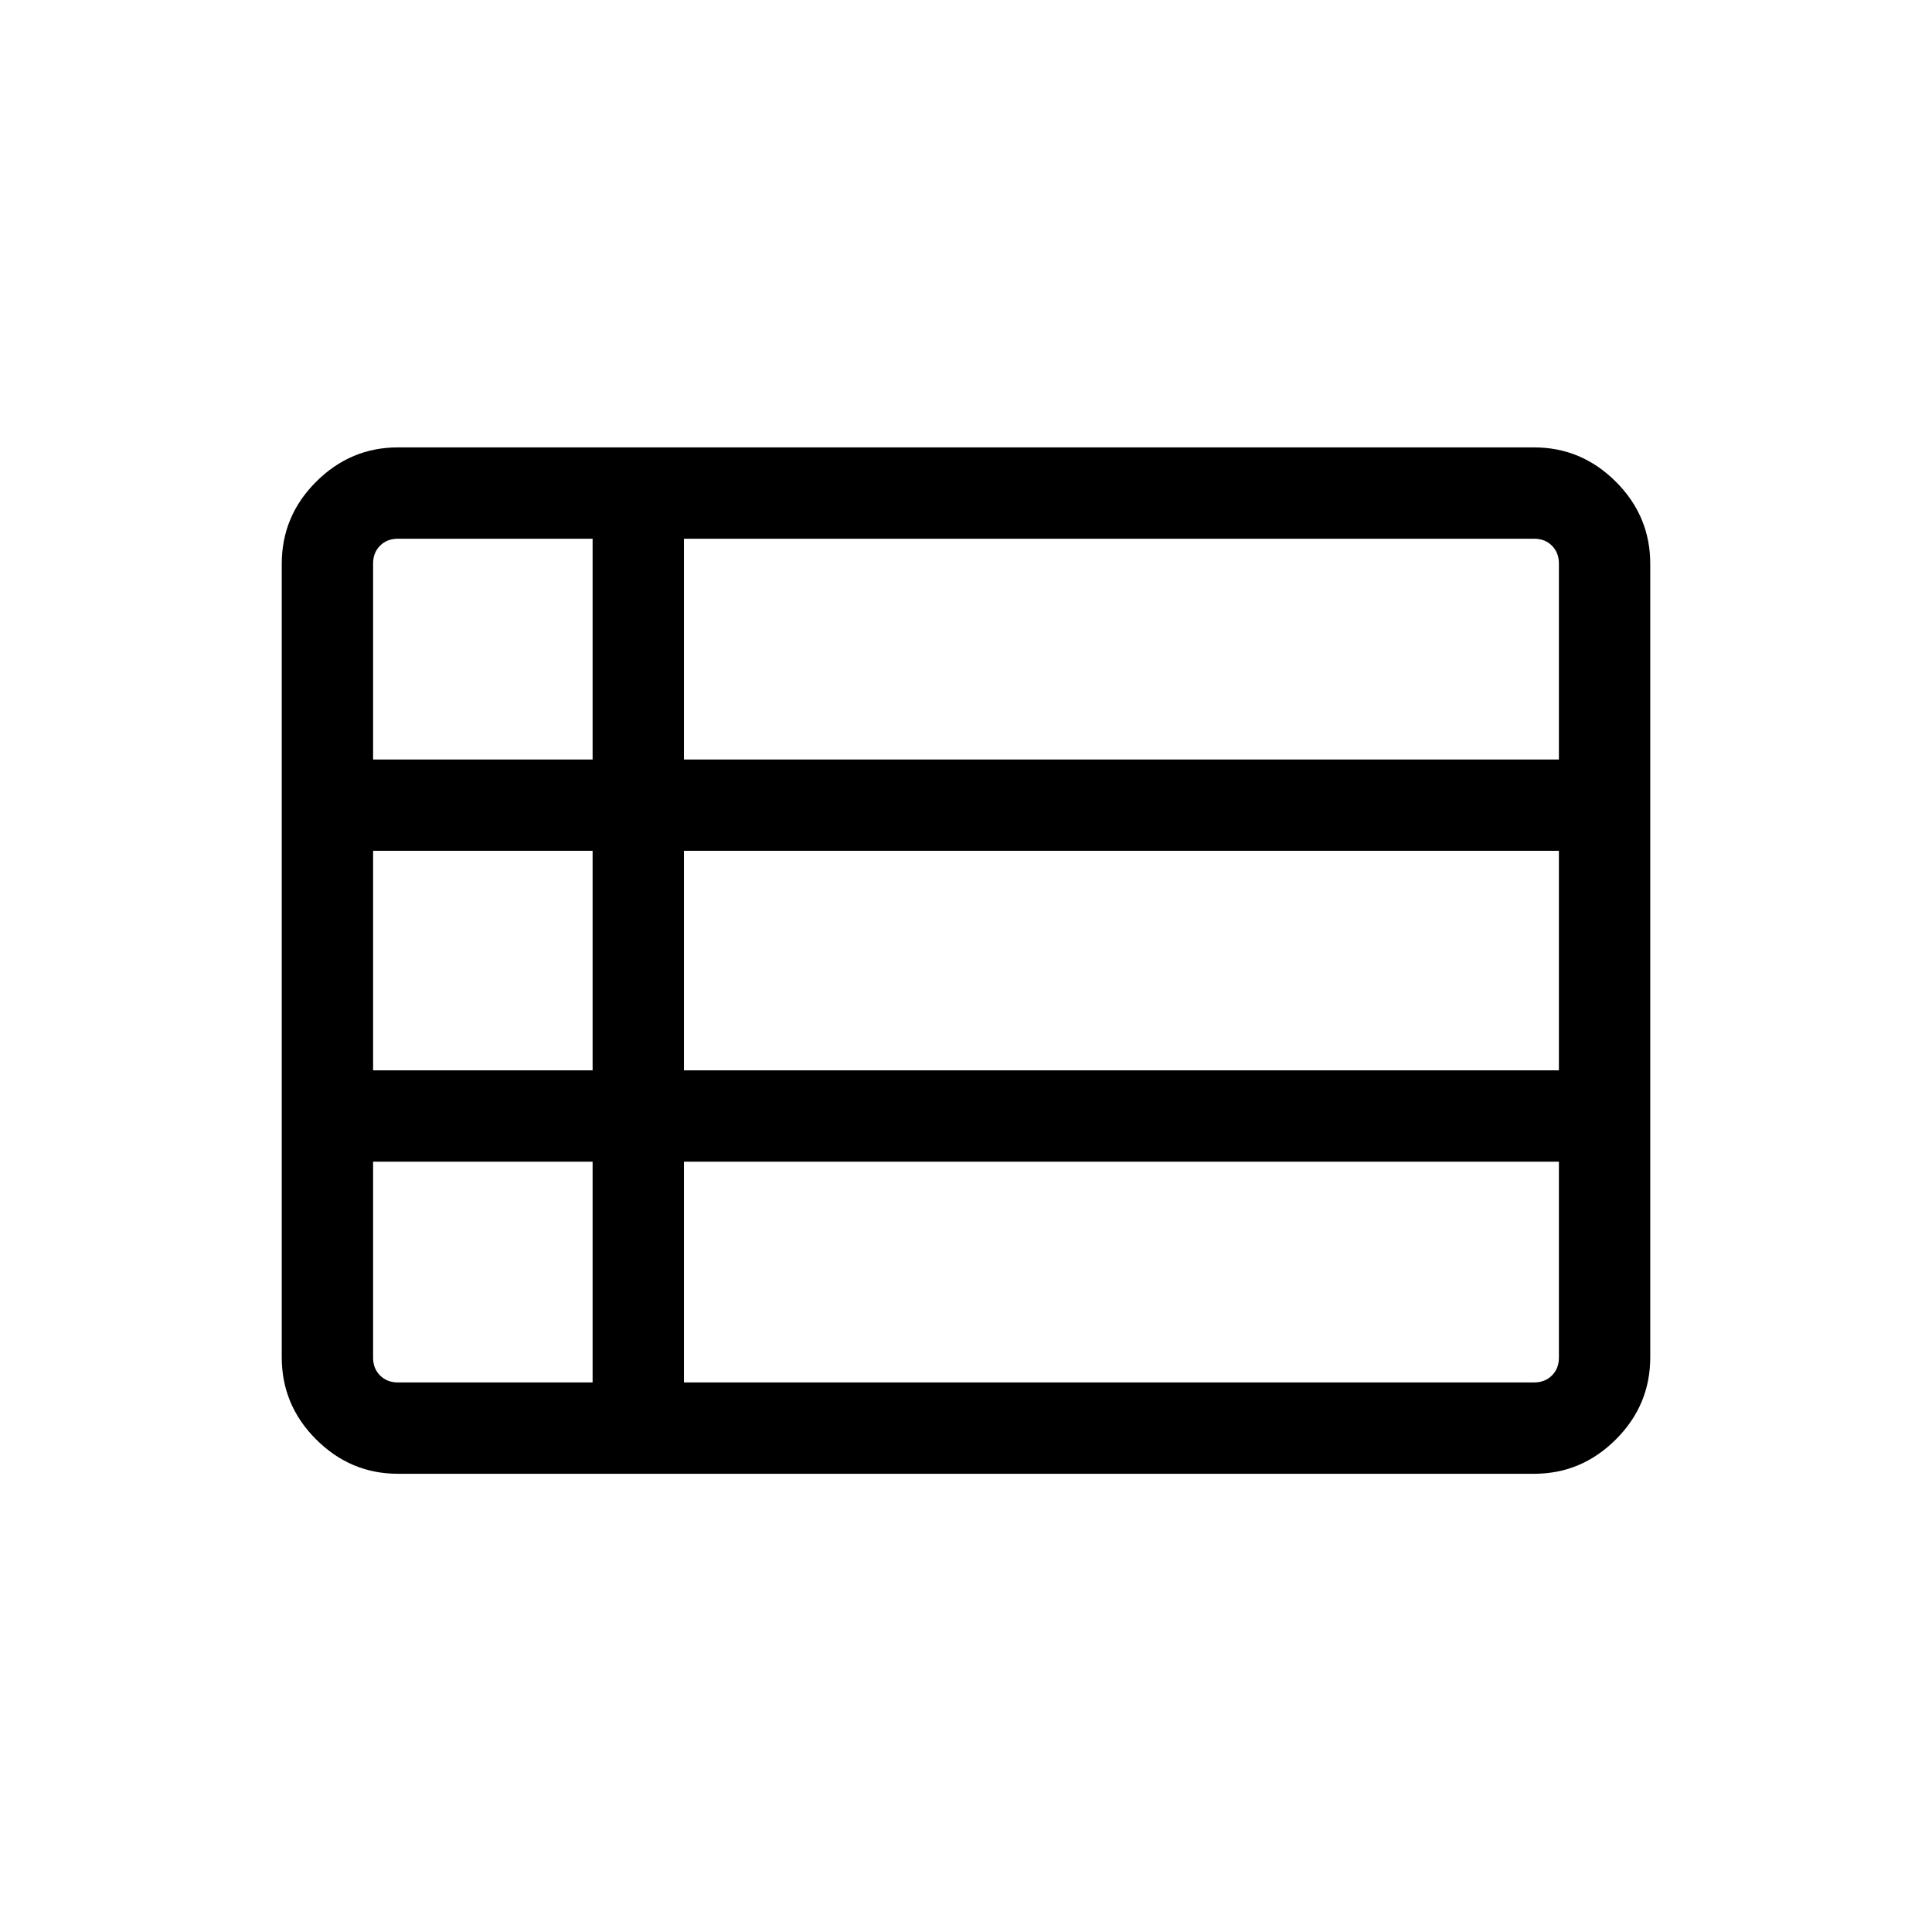
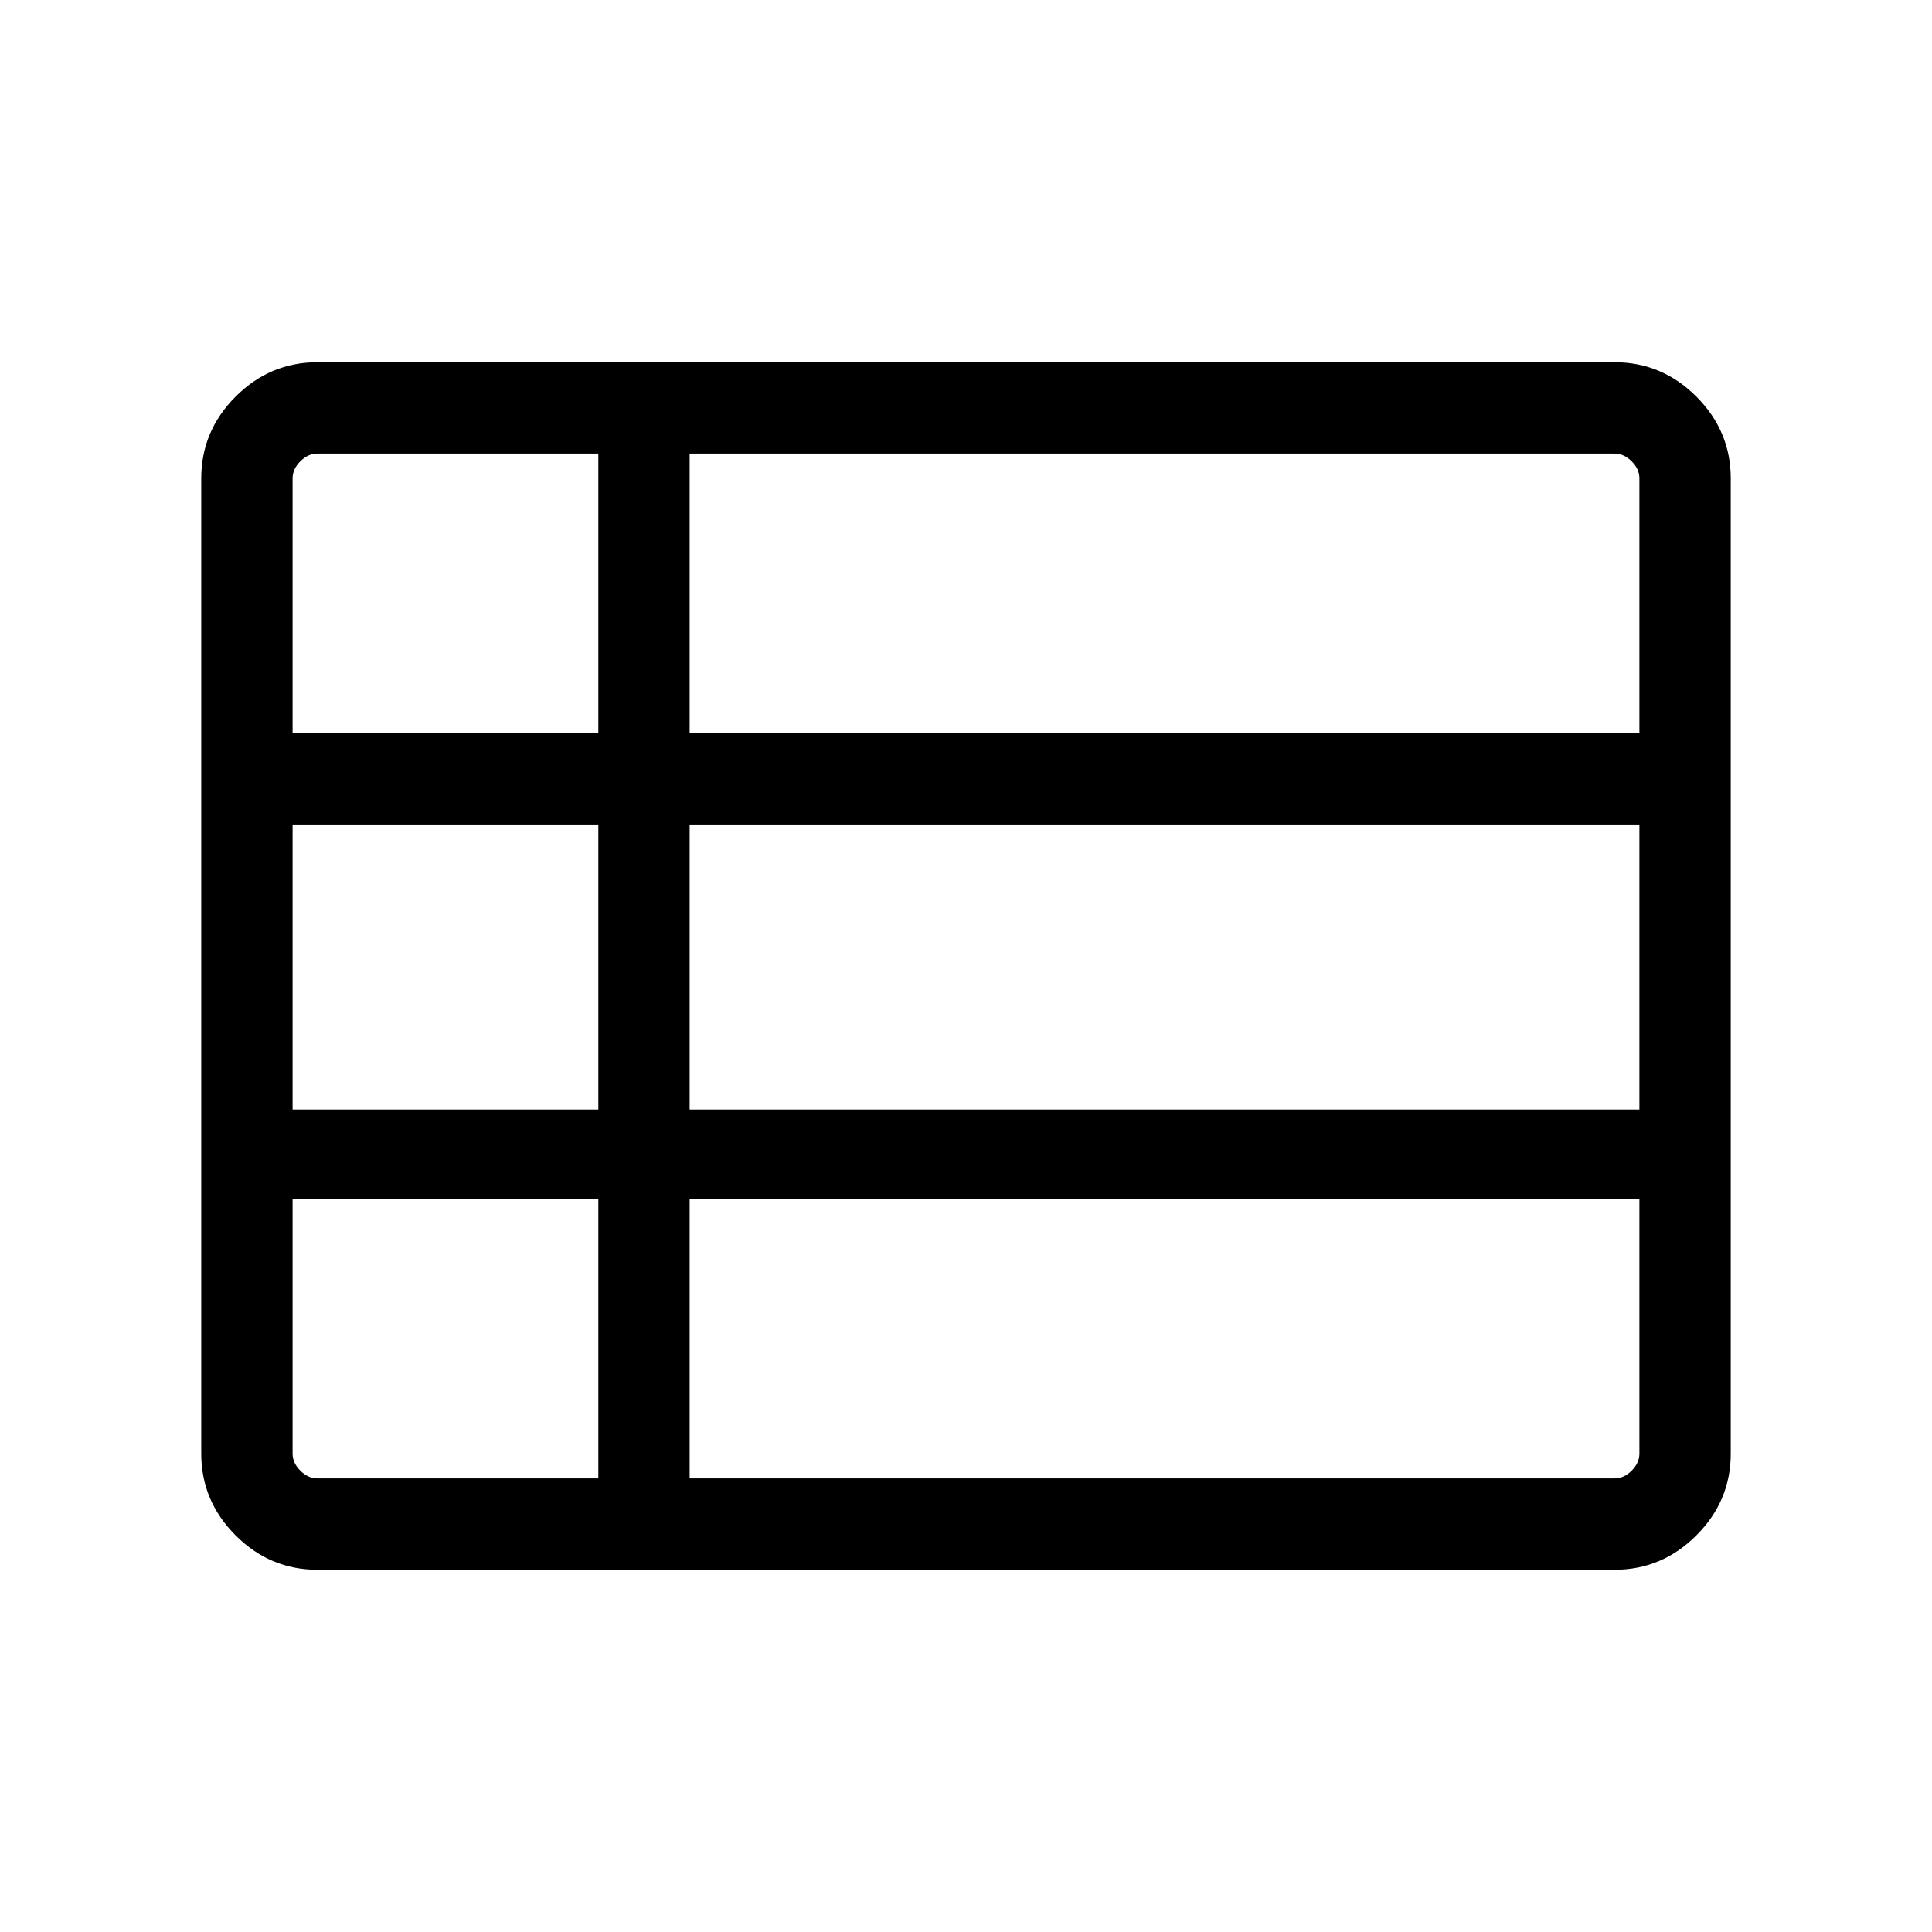
<svg xmlns="http://www.w3.org/2000/svg" height="48" viewBox="0 -960 960 960" width="48">
-   <path d="M140-285.58v-394.23q0-23.78 17.1-40.83 17.09-17.05 40.59-17.05h564.62q23.5 0 40.59 17.05 17.1 17.05 17.1 40.83v394.23q0 23.79-17.1 40.84-17.09 17.05-40.59 17.05H197.69q-23.5 0-40.59-17.05-17.1-17.05-17.1-40.84Zm45.39-297.03h109.07v-109.7h-96.77q-5.38 0-8.84 3.46-3.46 3.47-3.46 8.85v97.39Zm154.46 0h434.76V-680q0-5.38-3.46-8.85-3.46-3.46-8.84-3.46H339.85v109.7Zm0 154.46h434.76v-109.08H339.85v109.08Zm0 155.07h422.46q5.38 0 8.84-3.46t3.46-8.85v-97.38H339.85v109.69Zm-142.16 0h96.77v-109.69H185.39v97.38q0 5.39 3.46 8.85t8.84 3.46Zm-12.3-155.07h109.07v-109.08H185.39v109.08Z" />
+   <path d="M342.69-225.39h459.62q4.61 0 8.46-3.84 3.84-3.85 3.84-8.46v-126.62H342.69v138.92Zm-197.3-370.3h151.92v-138.92H157.69q-4.61 0-8.46 3.84-3.84 3.85-3.84 8.46v126.62Zm0 187h151.92v-141.62H145.39v141.62Zm12.3 183.3h139.62v-138.92H145.39v126.62q0 4.61 3.84 8.46 3.85 3.84 8.46 3.84Zm185-183.3h471.92v-141.62H342.69v141.62Zm0-187h471.92v-126.62q0-4.61-3.84-8.46-3.85-3.84-8.46-3.84H342.69v138.92ZM157.69-180q-23.53 0-40.61-17.08T100-237.69v-484.62q0-23.53 17.08-40.61T157.69-780h644.62q23.53 0 40.61 17.08T860-722.31v484.62q0 23.53-17.08 40.61T802.31-180H157.69Z" />
</svg>
